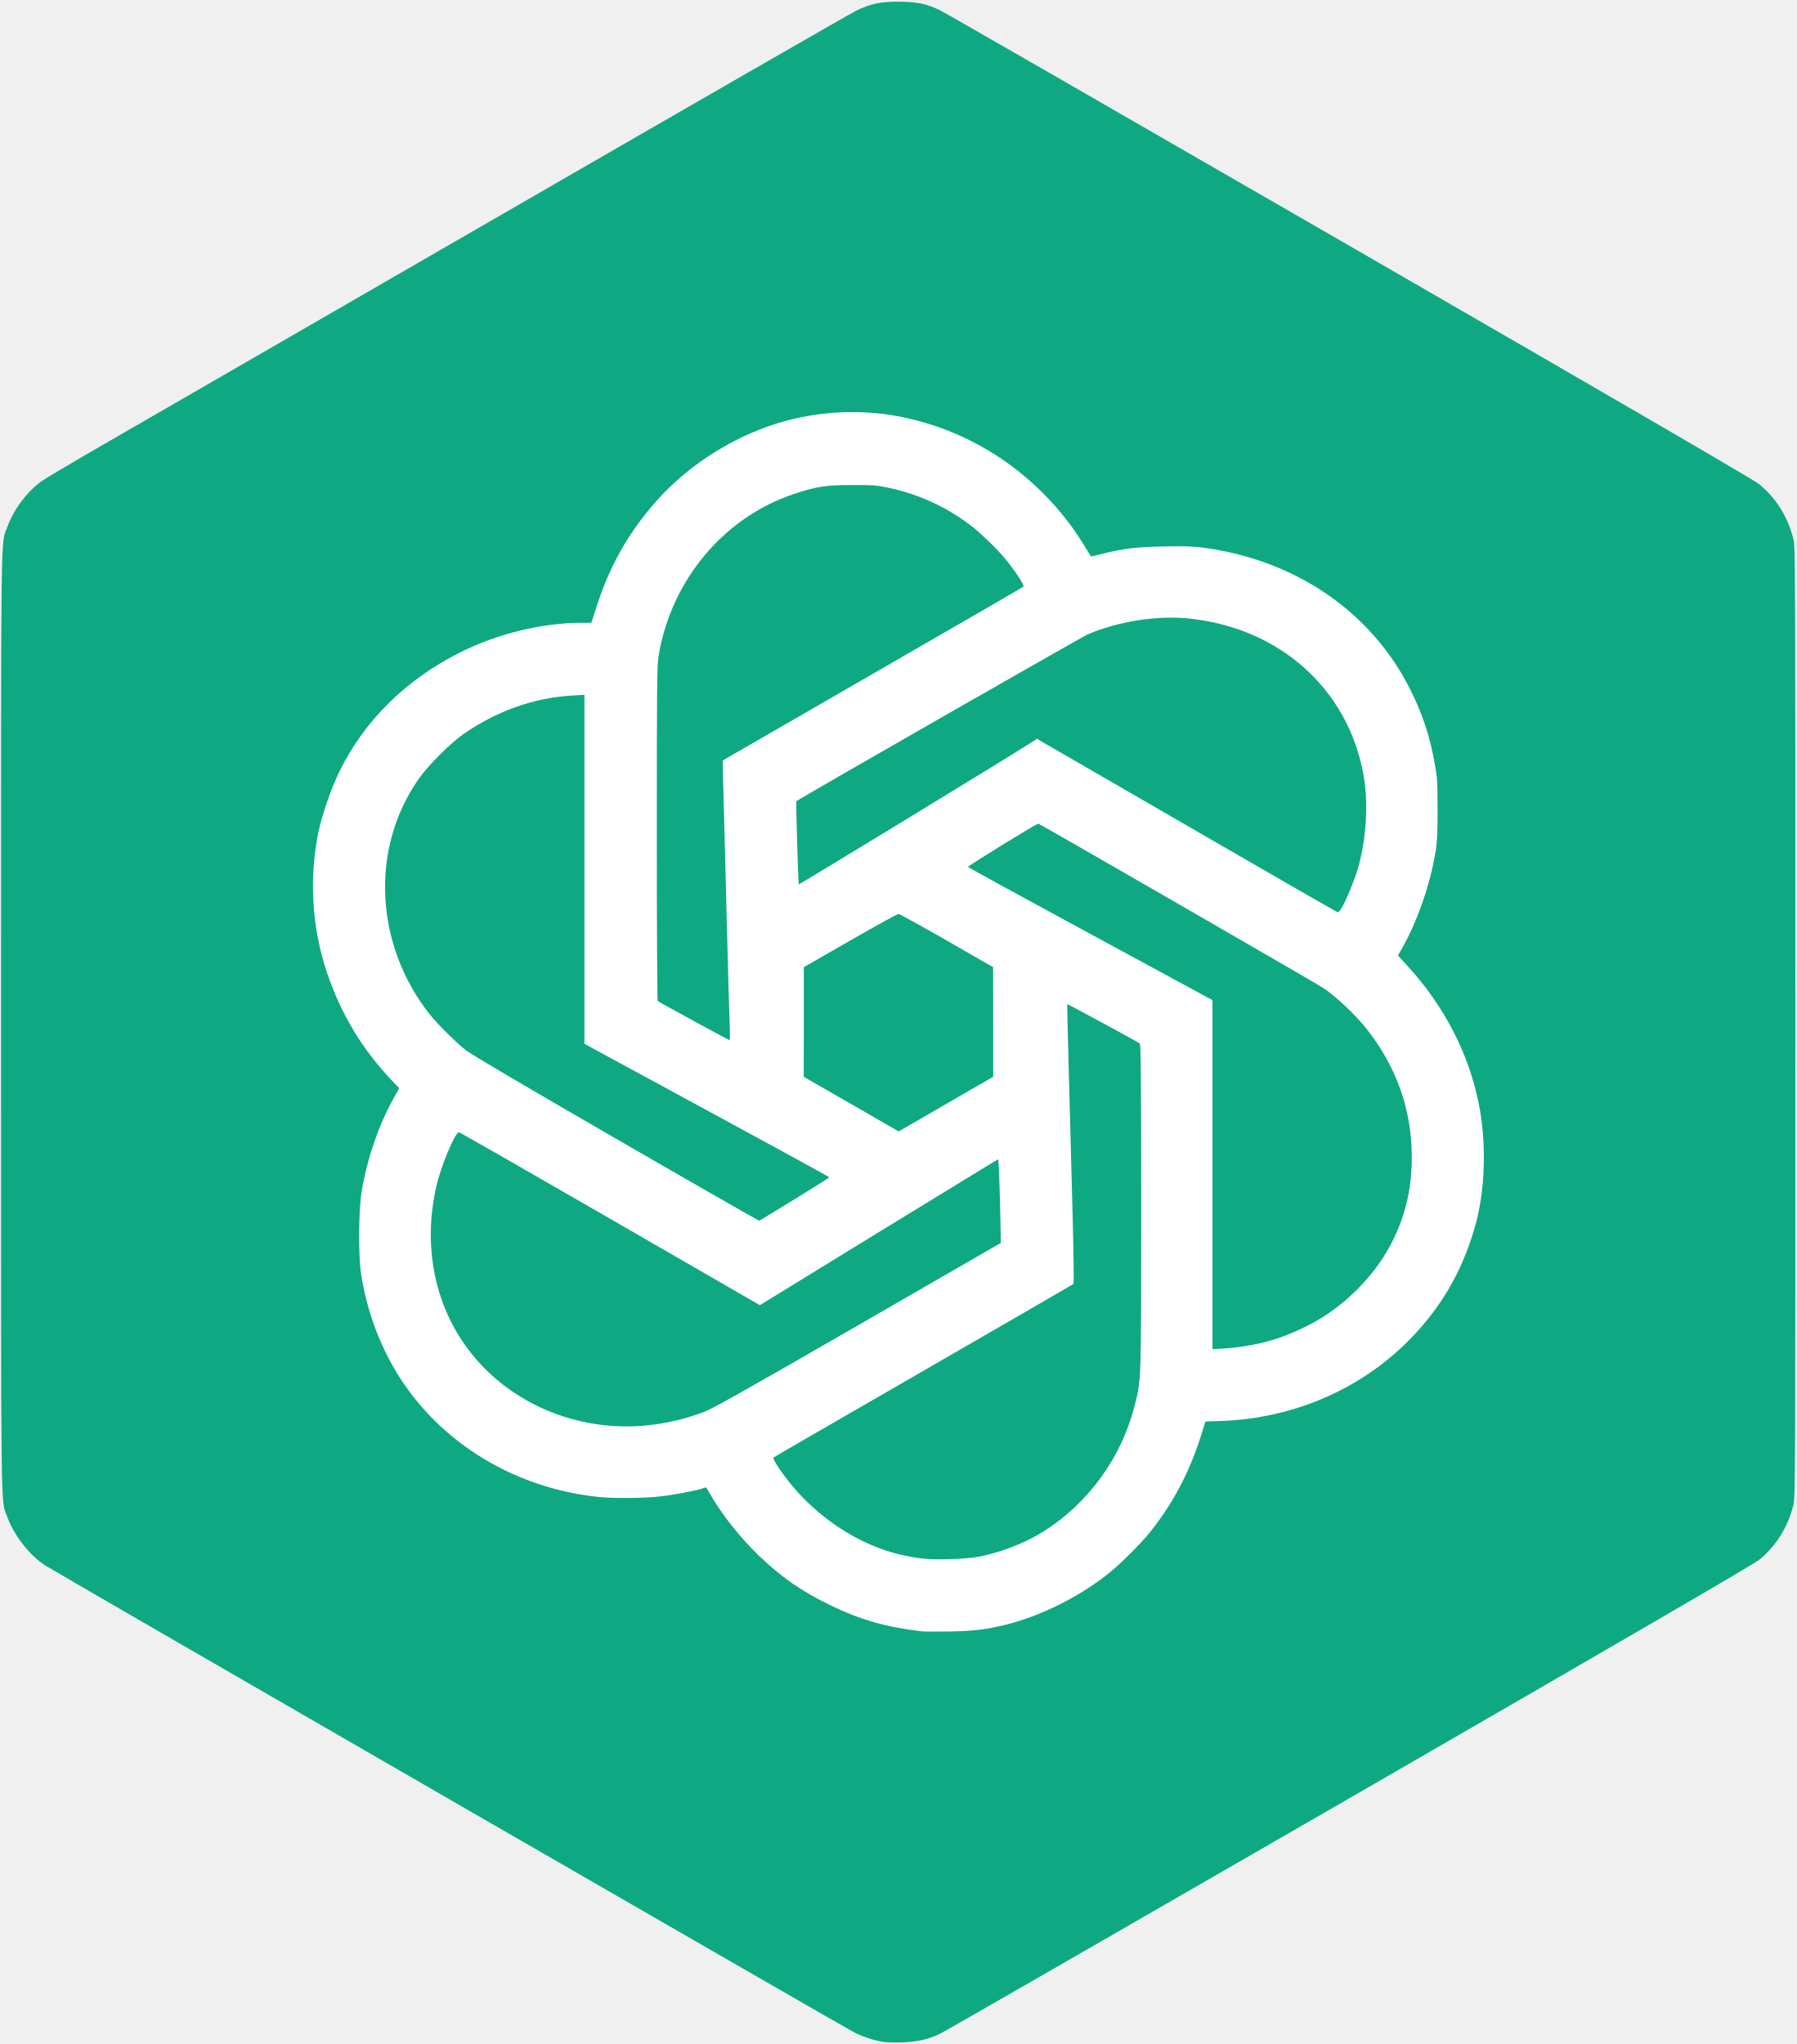
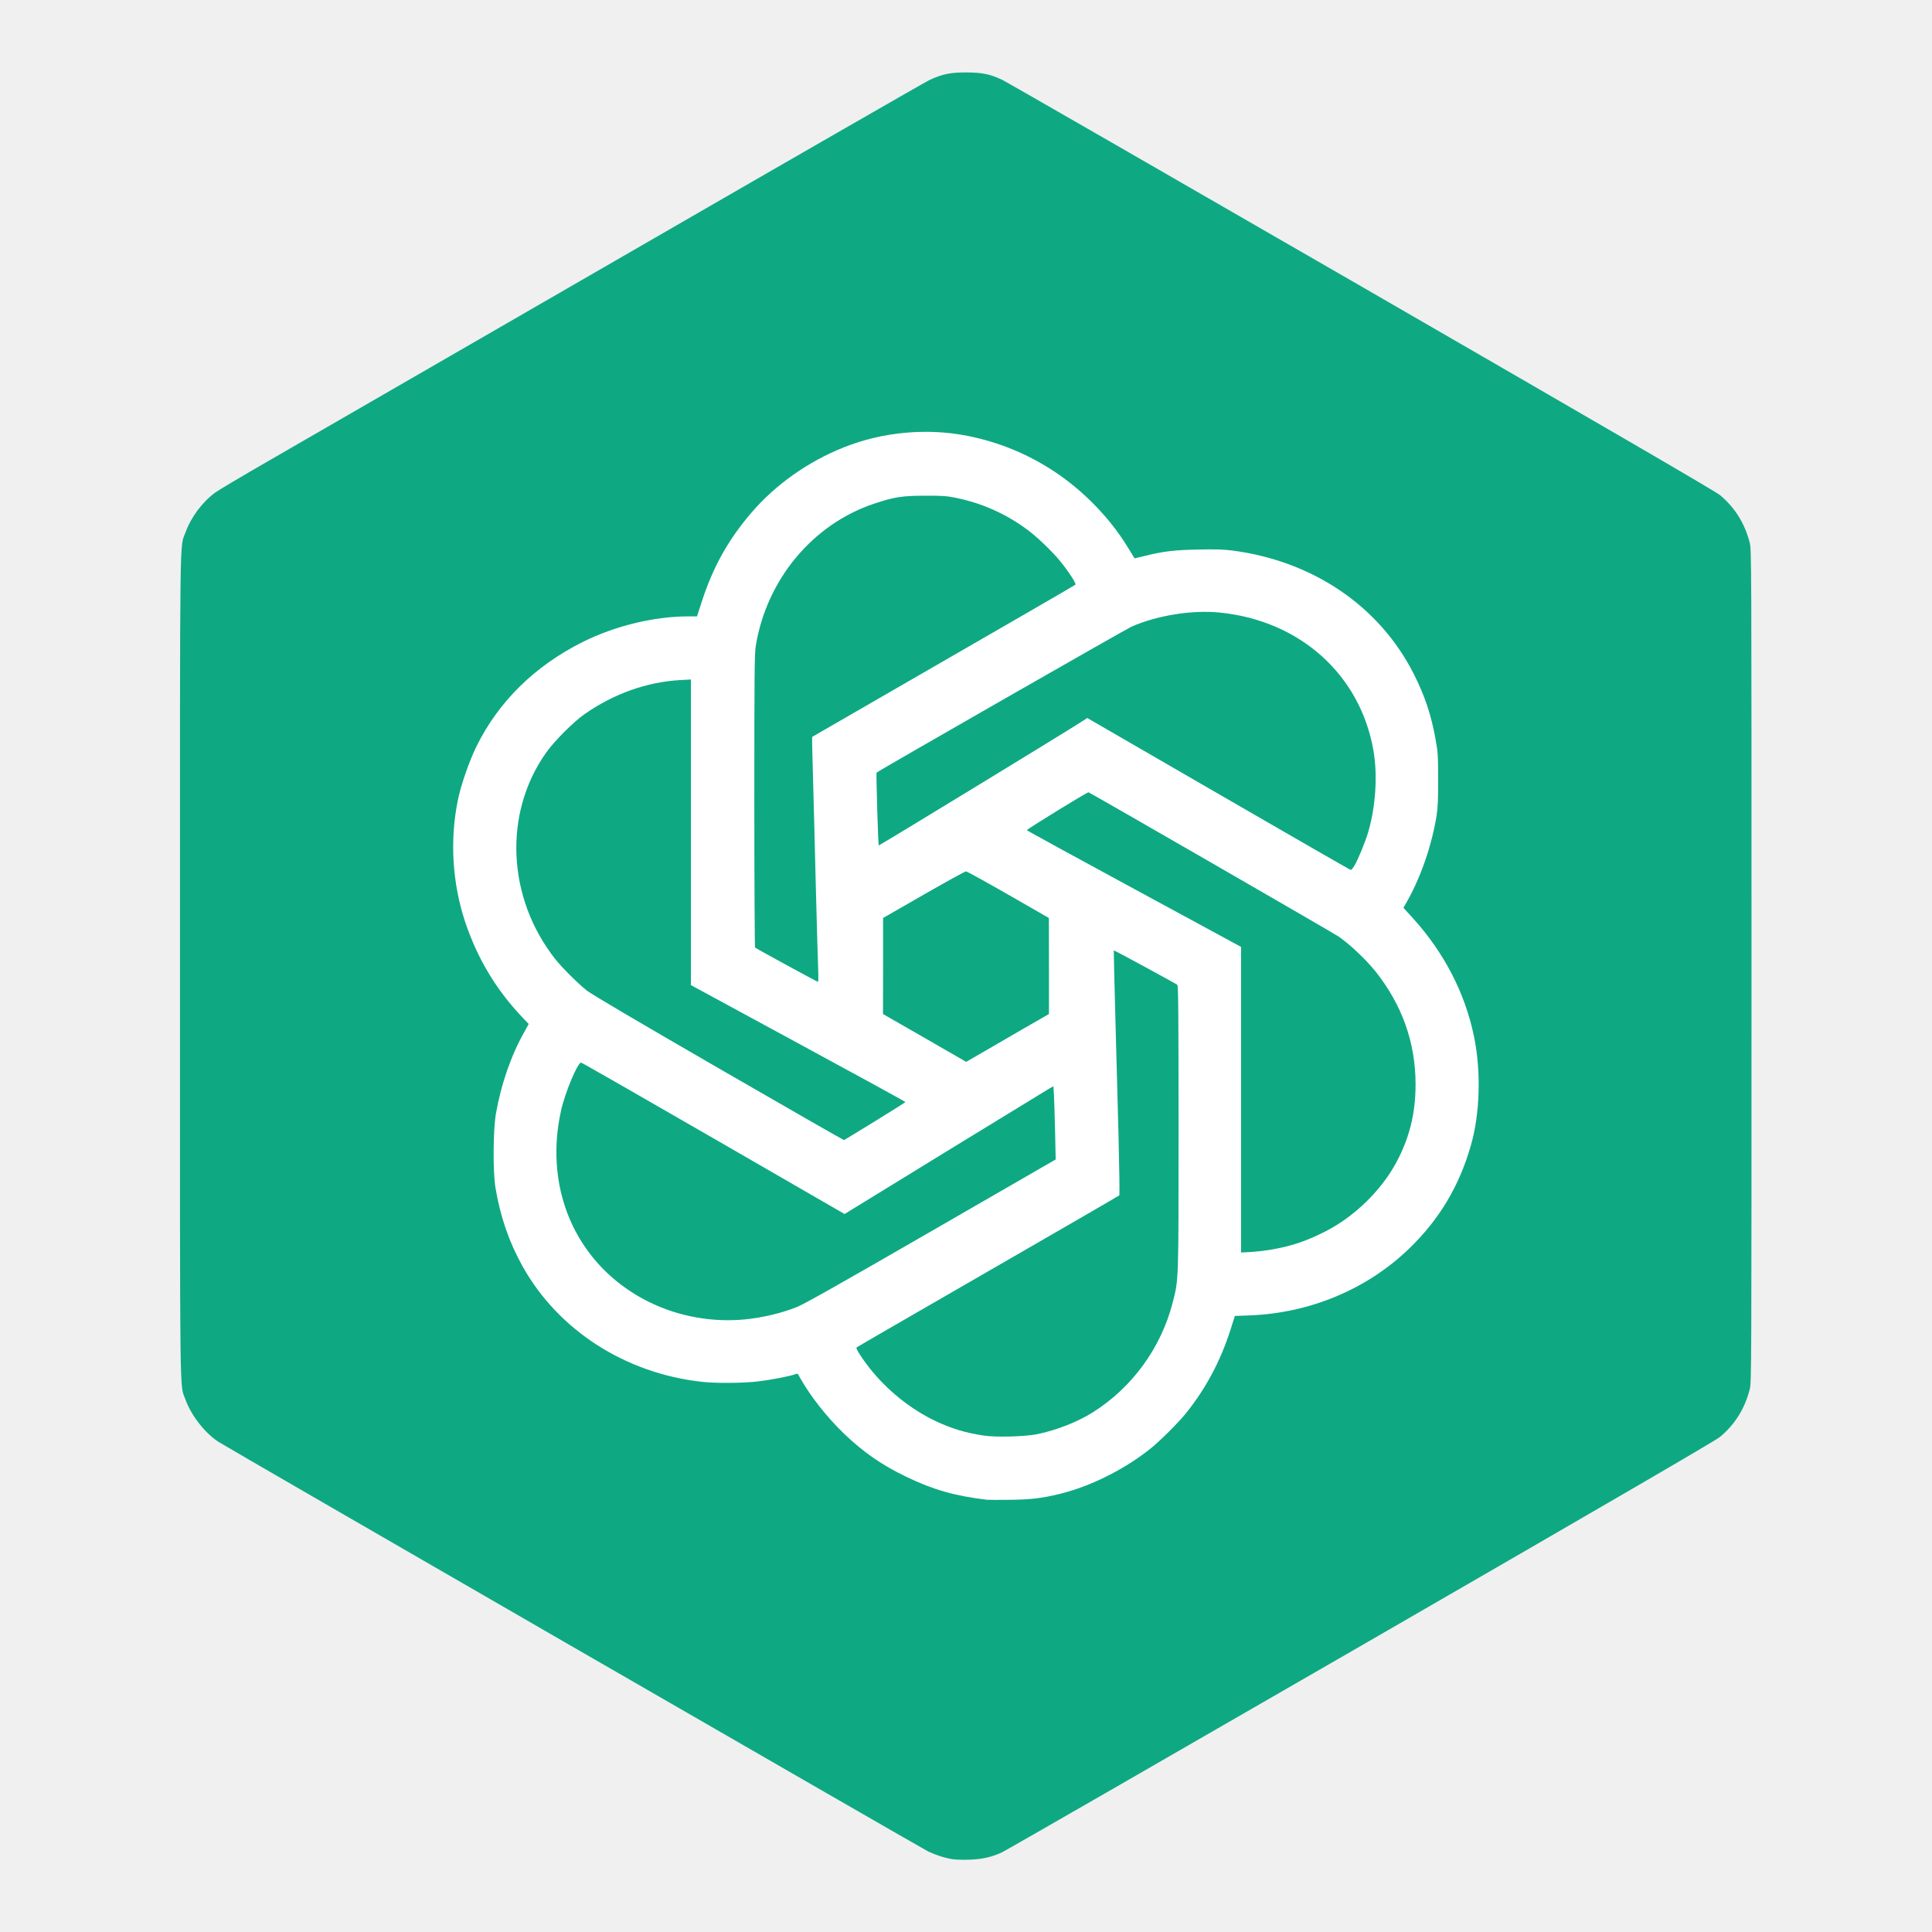
- <svg xmlns="http://www.w3.org/2000/svg" version="1.0" width="1688px" height="1920px" viewBox="0 0 1688 1920" preserveAspectRatio="xMidYMid meet">
-   <g fill="#0ea982">
-     <path d="M829.7 1918 c-8.4 -1.3 -18.2 -4.5 -26.2 -8.3 -7.8 -3.8 -752.9 -433.8 -761.5 -439.5 -14.4 -9.5 -28.9 -28.1 -35 -44.9 -6.5 -18 -6 18.1 -6 -465.3 0 -483.4 -0.5 -447.3 6 -465.3 5.9 -16.2 18 -32.4 31.8 -42.5 3.7 -2.7 29 -17.7 56.2 -33.4 27.2 -15.7 196.2 -113.3 375.5 -216.8 179.3 -103.6 329.6 -190 334 -192.1 13.8 -6.5 22.7 -8.4 40 -8.3 17.1 0.1 25.6 1.9 38.3 7.9 4.1 1.9 177.5 101.7 385.4 221.7 267.5 154.5 380 219.9 384.6 223.8 16 13.4 26.5 30.3 31.8 51 1.9 7.3 1.9 18 1.9 454 0 436 0 446.7 -1.9 454 -5.3 20.7 -15.8 37.6 -31.8 51 -4.6 3.9 -117 69.3 -384.6 223.8 -207.9 120 -381.3 219.8 -385.4 221.7 -10.9 5.2 -21.4 7.5 -35.3 8 -6.6 0.2 -14.6 0 -17.8 -0.5z m92.6 -390.9 c25.8 -4.5 46.5 -11.2 68.7 -22.2 26.2 -13 47.4 -28.2 68 -48.9 30.9 -30.9 52 -65.8 65.7 -108.9 l4.7 -14.8 16.1 -0.6 c54.4 -2.1 105.2 -20.1 148.5 -52.6 74.8 -56.1 110.5 -149.3 92 -240 -9.5 -46.8 -32.3 -90.9 -65.9 -127.6 -7.7 -8.4 -10 -11.7 -10.1 -13.9 0 -1.6 2.3 -6.9 5.4 -12.5 14.2 -25.2 25.4 -58.3 30.3 -89.3 1.4 -8.8 1.8 -16.8 1.7 -36.3 0 -22.4 -0.3 -26.5 -2.7 -39.5 -4.7 -26.3 -11.6 -46.9 -23.4 -70.2 -36.7 -72.6 -107.7 -121 -194.3 -132.4 -9.7 -1.2 -17.3 -1.5 -34 -1.1 -23.1 0.6 -34.1 2 -54.2 6.8 -7 1.7 -13.7 2.9 -14.9 2.7 -1.6 -0.2 -4 -3.3 -8.7 -10.8 -20.2 -32.8 -47.4 -61 -78.9 -82 -43.7 -29 -96.1 -44.6 -143.8 -42.7 -74 3 -146.3 43.2 -191.4 106.3 -16.1 22.6 -28.2 47 -37.3 75.1 l-5.3 16.3 -9 0 c-37 0 -79 10.2 -113.8 27.6 -61.9 31 -105.7 80.4 -126.1 142.4 -13.9 42.2 -16.1 79.1 -7.5 122.4 9.5 47.8 33.5 93.7 68.2 130.6 9.4 10.1 9.5 11 2.9 22.9 -14.3 25.4 -24.9 56.1 -30.4 87.7 -3 17.5 -3.3 56 -0.5 72.9 5.1 31 14.6 58.5 29 84.4 38.5 68.9 111.1 115.6 193.5 124.2 14.3 1.5 48.2 0.7 61.6 -1.5 5.4 -0.9 14.8 -2.8 21 -4.2 6.1 -1.5 12.9 -2.9 15.1 -3.1 3.9 -0.4 4 -0.3 6.9 4.9 5 9.1 18.1 27.9 26.4 37.8 16.8 20.1 43.2 43 64.3 55.8 11.4 6.8 34.9 18.1 47.3 22.7 17.1 6.3 38.3 11.1 61.6 13.9 9.1 1.1 41.9 -0.3 53.3 -2.3z" />
-     <path d="M860 1466.6 c-20 -3 -34 -7.3 -51.5 -15.5 -32 -15.1 -61.9 -41.3 -81.3 -71.3 -3.4 -5.3 -4.3 -7.4 -4 -10.2 l0.3 -3.6 141 -81.4 141 -81.4 -0.2 -19.9 c-0.3 -23.8 -5 -205.2 -5.8 -227.5 l-0.7 -15.8 3.6 0 c2.7 0 11.5 4.3 36.8 18.1 18.3 9.9 33.8 18.5 34.5 19.1 1 0.8 1.3 32.2 1.3 155.9 0 171.1 0.2 165.4 -6.4 191.2 -12.4 48.3 -43.5 91 -85.7 117.5 -16.2 10.2 -39 19.1 -59.5 23.3 -13.7 2.7 -49.7 3.6 -63.4 1.5z" />
-     <path d="M566 1341.9 c-31.3 -3.2 -60.7 -13.7 -86.1 -30.7 -46.8 -31.5 -74 -79.4 -77.9 -137.4 -2.4 -36.4 4.4 -72.9 19.3 -102.8 l5.2 -10.5 4.5 0 c4.1 0 15.5 6.3 142 79.4 75.6 43.7 138.2 79.9 139.1 80.4 1.2 0.7 26.2 -14.2 108 -64.4 58.5 -35.9 108.2 -66.3 110.4 -67.6 2.2 -1.2 5.4 -2.3 7.1 -2.3 l3.1 0 0.7 9.8 c0.3 5.3 0.9 24.3 1.2 42.2 l0.6 32.5 -133.3 76.9 c-96.5 55.7 -136.2 78.1 -143.9 81.2 -29.8 11.9 -65.9 16.7 -100 13.3z" />
-     <path d="M1136 1106.4 l0 -163.9 -114.8 -62.2 -114.7 -62.2 -0.2 -3.8 -0.3 -3.8 32.8 -20 c19.3 -11.8 34 -20.1 35.8 -20.3 2.7 -0.3 23.7 11.4 133.5 74.9 71.7 41.4 132.9 76.8 135.9 78.7 12.9 8.2 31 24.9 42.3 39.1 22.3 28.1 35.8 58.8 41.3 94.1 2.3 14.3 2.3 45.8 0 59.5 -6.5 38.9 -21.9 69.6 -48.6 96.6 -28.2 28.6 -62.6 46.5 -103.5 54 -6 1.1 -17.4 2.3 -25.2 2.6 l-14.3 0.6 0 -163.9z" />
-     <path d="M575.8 1072.7 c-88.6 -51.2 -136.3 -79.3 -141.6 -83.5 -9.2 -7.3 -25.9 -23.9 -33.3 -33.1 -46.5 -58.6 -56 -141.9 -23.3 -206.1 8.8 -17.2 17.7 -29.3 32.4 -44 34 -34 79 -53.6 127.8 -55.7 l14.2 -0.6 0 163.9 0 163.9 115 62.4 115 62.4 0 3.6 0 3.6 -33 20.3 c-25.3 15.5 -33.8 20.2 -36.3 20.2 -2.4 0 -35.9 -18.9 -136.9 -77.3z" />
-     <path d="M796.8 1040.3 l-44.8 -25.8 0.1 -54.5 0 -54.5 43.9 -25.2 c37.7 -21.7 44.5 -25.3 48 -25.3 3.5 0 10.3 3.6 48 25.3 l43.9 25.2 0 54.5 0.1 54.5 -44.1 25.5 c-27 15.6 -45.4 25.6 -47.3 25.8 -2.5 0.2 -12 -4.9 -47.8 -25.5z" />
-     <path d="M648.6 962 c-18.1 -9.9 -33.3 -18.3 -33.8 -18.8 -0.5 -0.5 -0.9 -69.2 -0.8 -160.4 0 -137.2 0.3 -160.8 1.6 -168.9 8.7 -54.5 39.9 -102.9 85.9 -133.2 17.4 -11.5 40.7 -21 63.5 -25.8 9.2 -2 13.5 -2.3 35 -2.4 21.8 0 25.8 0.3 35.9 2.3 36.8 7.5 68.3 24.1 95.8 50.5 11.6 11.2 18.4 19.2 27.2 32.1 4.8 7.1 6.1 9.8 6.1 12.7 0 3.7 -0.2 3.9 -9.2 9.2 -5.1 3 -68.5 39.5 -140.8 81.2 -72.3 41.7 -131.9 76.1 -132.3 76.5 -0.4 0.4 -0.1 26.3 0.8 57.6 0.8 31.3 2.2 82.8 3 114.4 0.8 31.6 1.7 65 2.1 74.3 l0.6 16.7 -3.9 0 c-3 -0.1 -10.7 -3.8 -36.7 -18z" />
-     <path d="M1113.5 779.4 l-138.9 -80.4 -3.6 2.1 c-1.9 1.2 -51.5 31.5 -110.1 67.5 -87.3 53.5 -107.3 65.4 -110.2 65.4 l-3.4 0 -0.6 -11.2 c-0.4 -6.2 -0.9 -25.2 -1.3 -42.3 l-0.6 -31 132.8 -76.5 c73 -42.1 136.6 -78.2 141.4 -80.2 43.5 -18.6 98.3 -20.8 144.4 -5.7 56 18.3 99.9 62.9 115.6 117.5 10.3 35.5 10 78.5 -0.6 114.8 -3 10.3 -10.8 29.2 -14.8 36 -5.1 8.7 5.8 14.2 -150.1 -76z" />
+ <svg xmlns="http://www.w3.org/2000/svg" id="_图层_1" data-name="图层 1" viewBox="0 0 1920 1920">
+   <defs>
+     <style>
+       .cls-1 {
+         fill: #fff;
+       }
+ 
+       .cls-1, .cls-2 {
+         stroke-width: 0px;
+       }
+ 
+       .cls-2 {
+         fill: #0ea982;
+       }
+     </style>
+   </defs>
+   <g>
+     <path class="cls-2" d="M946.73,1847.66c-7.78-1.2-16.86-4.17-24.28-7.69-7.23-3.52-697.62-401.95-705.59-407.23-13.34-8.8-26.78-26.04-32.43-41.6-6.02-16.68-5.56,16.77-5.56-431.13s-.46-414.46,5.56-431.13c5.47-15.01,16.68-30.02,29.47-39.38,3.43-2.5,26.87-16.4,52.07-30.95,25.2-14.55,181.79-104.98,347.93-200.88,166.13-95.99,305.4-176.05,309.48-177.99,12.79-6.02,21.03-7.78,37.06-7.69,15.84.09,23.72,1.76,35.49,7.32,3.8,1.76,164.47,94.23,357.1,205.42,247.86,143.16,352.1,203.75,356.36,207.37,14.83,12.42,24.55,28.08,29.47,47.26,1.76,6.76,1.76,16.68,1.76,420.66s0,413.9-1.76,420.66c-4.91,19.18-14.64,34.84-29.47,47.26-4.26,3.61-108.41,64.21-356.36,207.37-192.63,111.19-353.3,203.66-357.1,205.42-10.1,4.82-19.83,6.95-32.71,7.41-6.12.19-13.53,0-16.49-.46h0ZM1032.53,1485.47c23.91-4.17,43.09-10.38,63.66-20.57,24.28-12.05,43.92-26.13,63.01-45.31,28.63-28.63,48.18-60.97,60.88-100.9l4.35-13.71,14.92-.56c50.41-1.95,97.48-18.62,137.6-48.74,69.31-51.98,102.39-138.34,85.24-222.38-8.8-43.36-29.93-84.23-61.06-118.23-7.13-7.78-9.27-10.84-9.36-12.88,0-1.48,2.13-6.39,5-11.58,13.16-23.35,23.53-54.02,28.08-82.74,1.3-8.15,1.67-15.57,1.58-33.63,0-20.76-.28-24.55-2.5-36.6-4.35-24.37-10.75-43.46-21.68-65.05-34.01-67.27-99.79-112.12-180.03-122.68-8.99-1.11-16.03-1.39-31.5-1.02-21.4.56-31.6,1.85-50.22,6.3-6.49,1.58-12.69,2.69-13.81,2.5-1.48-.19-3.71-3.06-8.06-10.01-18.72-30.39-43.92-56.52-73.11-75.98-40.49-26.87-89.04-41.33-133.24-39.56-68.57,2.78-135.56,40.03-177.35,98.49-14.92,20.94-26.13,43.55-34.56,69.59l-4.91,15.1h-8.34c-34.28,0-73.2,9.45-105.44,25.57-57.35,28.72-97.94,74.5-116.84,131.94-12.88,39.1-14.92,73.29-6.95,113.41,8.8,44.29,31.04,86.82,63.19,121.01,8.71,9.36,8.8,10.19,2.69,21.22-13.25,23.53-23.07,51.98-28.17,81.26-2.78,16.22-3.06,51.89-.46,67.55,4.73,28.72,13.53,54.2,26.87,78.2,35.67,63.84,102.94,107.11,179.29,115.08,13.25,1.39,44.66.65,57.08-1.39,5-.83,13.71-2.59,19.46-3.89,5.65-1.39,11.95-2.69,13.99-2.87,3.61-.37,3.71-.28,6.39,4.54,4.63,8.43,16.77,25.85,24.46,35.02,15.57,18.62,40.03,39.84,59.58,51.7,10.56,6.3,32.34,16.77,43.83,21.03,15.84,5.84,35.49,10.28,57.08,12.88,8.43,1.02,38.82-.28,49.39-2.13h0Z" />
+     <path class="cls-2" d="M974.81,1429.41c-18.53-2.78-31.5-6.76-47.72-14.36-29.65-13.99-57.35-38.27-75.33-66.06-3.15-4.91-3.98-6.86-3.71-9.45l.28-3.34,130.65-75.42,130.65-75.42-.19-18.44c-.28-22.05-4.63-190.13-5.37-210.8l-.65-14.64h3.34c2.5,0,10.66,3.98,34.1,16.77,16.96,9.17,31.32,17.14,31.97,17.7.93.74,1.2,29.84,1.2,144.45,0,158.54.19,153.26-5.93,177.16-11.49,44.75-40.31,84.32-79.41,108.87-15.01,9.45-36.14,17.7-55.13,21.59-12.69,2.5-46.05,3.34-58.74,1.39h0Z" />
+     <path class="cls-2" d="M702.39,1313.86c-29-2.96-56.24-12.69-79.78-28.45-43.36-29.19-68.57-73.57-72.18-127.31-2.22-33.73,4.08-67.55,17.88-95.25l4.82-9.73h4.17c3.8,0,14.36,5.84,131.57,73.57,70.05,40.49,128.05,74.03,128.89,74.5,1.11.65,24.28-13.16,100.07-59.67,54.2-33.26,100.26-61.43,102.29-62.64,2.04-1.11,5-2.13,6.58-2.13h2.87l.65,9.08c.28,4.91.83,22.52,1.11,39.1l.56,30.11-123.51,71.25c-89.41,51.61-126.2,72.37-133.33,75.24-27.61,11.03-61.06,15.47-92.66,12.32Z" />
+     <path class="cls-2" d="M1230.54,1095.66v-151.87l-106.37-57.63-106.28-57.63-.19-3.52-.28-3.52,30.39-18.53c17.88-10.93,31.5-18.62,33.17-18.81,2.5-.28,21.96,10.56,123.7,69.4,66.44,38.36,123.14,71.16,125.92,72.92,11.95,7.6,28.72,23.07,39.19,36.23,20.66,26.04,33.17,54.48,38.27,87.19,2.13,13.25,2.13,42.44,0,55.13-6.02,36.04-20.29,64.49-45.03,89.51-26.13,26.5-58,43.09-95.9,50.03-5.56,1.02-16.12,2.13-23.35,2.41l-13.25.56v-151.87h0Z" />
+     <path class="cls-2" d="M711.47,1064.43c-82.09-47.44-126.29-73.48-131.2-77.37-8.52-6.76-24-22.15-30.85-30.67-43.09-54.3-51.89-131.48-21.59-190.97,8.15-15.94,16.4-27.15,30.02-40.77,31.5-31.5,73.2-49.66,118.42-51.61l13.16-.56v303.73l106.56,57.82,106.56,57.82v6.67l-30.58,18.81c-23.44,14.36-31.32,18.72-33.63,18.72s-33.26-17.51-126.85-71.62h0Z" />
+     <path class="cls-2" d="M916.25,1034.41l-41.51-23.91.09-50.5v-50.5l40.68-23.35c34.93-20.11,41.23-23.44,44.48-23.44s9.54,3.34,44.48,23.44l40.68,23.35v50.5l.09,50.5-40.86,23.63c-25.02,14.45-42.07,23.72-43.83,23.91-2.32.19-11.12-4.54-44.29-23.63h0Z" />
+     <path class="cls-2" d="M778.93,961.86c-16.77-9.17-30.85-16.96-31.32-17.42s-.83-64.12-.74-148.62c0-127.13.28-148.99,1.48-156.5,8.06-50.5,36.97-95.34,79.59-123.42,16.12-10.66,37.71-19.46,58.84-23.91,8.52-1.85,12.51-2.13,32.43-2.22,20.2,0,23.91.28,33.26,2.13,34.1,6.95,63.28,22.33,88.77,46.79,10.75,10.38,17.05,17.79,25.2,29.74,4.45,6.58,5.65,9.08,5.65,11.77,0,3.43-.19,3.61-8.52,8.52-4.73,2.78-63.47,36.6-130.46,75.24-66.99,38.64-122.22,70.51-122.59,70.88-.37.37-.09,24.37.74,53.37.74,29,2.04,76.72,2.78,106,.74,29.28,1.58,60.23,1.95,68.84l.56,15.47h-3.61c-2.78-.09-9.91-3.52-34.01-16.68h0Z" />
+     <path class="cls-2" d="M1209.69,792.67l-128.7-74.5-3.34,1.95c-1.76,1.11-47.72,29.19-102.02,62.54-80.89,49.57-99.42,60.6-102.11,60.6h-3.15l-.56-10.38c-.37-5.74-.83-23.35-1.2-39.19l-.56-28.72,123.05-70.88c67.64-39.01,126.57-72.46,131.02-74.31,40.31-17.23,91.08-19.27,133.8-5.28,51.89,16.96,92.56,58.28,107.11,108.87,9.54,32.89,9.27,72.74-.56,106.37-2.78,9.54-10.01,27.06-13.71,33.36-4.73,8.06,5.37,13.16-139.08-70.42h0Z" />
  </g>
-   <g fill="#ffffff">
-     <path d="M866 1532.4 c-34.1 -4.1 -57.3 -10.7 -85.9 -24.5 -26.6 -12.8 -46.3 -26.5 -67.3 -46.7 -18.2 -17.6 -35.1 -39.1 -46.3 -58.7 -1.5 -2.7 -2.9 -5.1 -3 -5.3 -0.1 -0.1 -1.4 0.2 -2.8 0.7 -4.8 1.9 -26.5 6.1 -39.4 7.6 -15.2 1.9 -45.3 2.2 -60.3 0.5 -82.4 -9 -154.4 -55.4 -192.7 -124.1 -14.4 -25.9 -23.9 -53.4 -29 -84.4 -2.8 -17.2 -2.5 -61.3 0.5 -78.9 5.5 -31.6 16.1 -62.3 30.4 -87.7 l4.8 -8.7 -7.8 -8.2 c-27.8 -29.6 -47.2 -62.2 -60.3 -101.1 -13.9 -41.6 -16.7 -88.1 -7.8 -131.2 3.3 -16.1 12.2 -41.7 19.9 -57.3 23.7 -48 62.5 -86.2 113.7 -111.8 34.8 -17.4 76.8 -27.6 113.8 -27.6 l9 0 5.3 -16.3 c11.8 -36.4 28.2 -65.9 52.8 -94.6 25.8 -30.2 60.9 -55.1 99.4 -70.4 41.6 -16.6 89.4 -21 133.2 -12.2 33.8 6.8 64.6 19.6 93.1 38.5 30.8 20.5 58.7 49.2 77.7 80 2.9 4.7 5.8 9.5 6.5 10.6 l1.4 2.2 11.5 -2.8 c19.8 -4.9 31.3 -6.2 57.1 -6.7 18.6 -0.4 26.8 -0.1 36.5 1.1 86.5 11.4 157.6 59.8 194.3 132.4 11.8 23.3 18.7 43.9 23.4 70.2 2.4 13.3 2.7 16.8 2.7 42.5 0.1 22.5 -0.3 30.3 -1.7 39.5 -5 31.2 -16.8 65.5 -31.5 91.5 l-4 7 10 11 c33.7 37.1 56.3 80.9 65.8 127.6 7.6 37.3 6.3 82.5 -3.5 116.4 -12.5 43.7 -33.9 79.4 -66.1 110.5 -45.1 43.6 -106.3 69.2 -170.9 71.7 l-16.1 0.6 -4.7 14.8 c-10.7 33.6 -26.6 63.3 -47.8 89.6 -8.1 10.1 -27.2 29.1 -37.3 37.3 -27.7 22.4 -64.1 40.7 -97.3 49 -19.1 4.7 -31 6.2 -53.8 6.5 -12.1 0.2 -23.6 0.1 -25.5 -0.1z m54.4 -70.3 c20.4 -4.1 43.3 -13.1 59.5 -23.3 42.2 -26.5 73.3 -69.2 85.7 -117.5 6.6 -25.8 6.4 -20.4 6.4 -188.2 0 -121.3 -0.3 -152.1 -1.3 -152.9 -1.8 -1.5 -67.9 -37.3 -68.2 -37 -0.1 0.2 0.6 30.7 1.6 67.8 1 37.1 2.5 96 3.5 130.8 0.9 36.2 1.3 63.7 0.8 64.2 -0.5 0.5 -63.9 37.2 -140.9 81.6 -77 44.4 -140.4 81 -140.9 81.5 -1.1 0.9 5.4 11.2 13.8 21.9 19 24.1 44.3 44.4 71.1 57.1 17.5 8.2 31.4 12.4 51.5 15.5 13.1 2 43.7 1.2 57.4 -1.5z m-313.3 -123.1 c19.6 -2 38.9 -6.6 55.9 -13.4 7.7 -3.1 47.4 -25.5 143.9 -81.2 l133.3 -76.9 -0.6 -29 c-0.4 -15.9 -0.9 -33.6 -1.2 -39.3 l-0.6 -10.2 -4.2 2.3 c-2.2 1.3 -52.6 32.1 -112 68.5 l-107.8 66.2 -140.5 -81.1 c-77.3 -44.6 -141.2 -81.2 -142.1 -81.3 -3.7 -0.2 -17.5 32.8 -21.6 51.9 -4.3 19.7 -5.7 37.6 -4.5 56.8 4.2 65.1 41.4 120.2 100.3 148.7 31.3 15.1 66.9 21.4 101.7 18z m565.4 -75 c21.4 -3.8 37 -9.1 57.5 -19.6 30.6 -15.7 59.1 -43.4 75.2 -73.1 14.4 -26.5 21 -53.2 21 -84.3 0 -44.6 -14.3 -85.1 -42.9 -121.1 -10.2 -12.7 -27.3 -29 -39.8 -37.6 -5.4 -3.7 -267 -154.6 -268.1 -154.6 -1.7 -0.1 -66.3 39.7 -66.1 40.6 0.1 0.5 51.9 28.8 115 63 l114.7 62.2 0 163.9 0 163.9 11.3 -0.6 c6.2 -0.4 16.2 -1.6 22.2 -2.7z m-426.1 -137.5 c17.9 -11 32.6 -20.3 32.6 -20.6 0 -0.4 -51.7 -28.7 -115 -63 l-115 -62.4 0 -163.9 0 -163.9 -11.3 0.6 c-36.3 2.1 -71.6 14.7 -103 36.7 -11.8 8.3 -32.3 28.8 -40.9 41 -46.3 65.2 -42.1 156.3 10.1 222.1 7.4 9.2 24.1 25.8 33.3 33.1 5.3 4.2 53 32.3 141.6 83.5 73.5 42.5 134 77.1 134.4 77 0.3 -0.1 15.3 -9.2 33.2 -20.2z m160.3 -99.9 l26.3 -15.1 0 -51.5 -0.1 -51.5 -43.5 -25 c-23.9 -13.7 -44.4 -25 -45.4 -25 -1.1 0 -21.5 11.3 -45.4 25 l-43.5 25 0 51.5 -0.1 51.5 44.6 25.6 44.6 25.7 18.2 -10.5 c9.9 -5.8 29.9 -17.3 44.3 -25.7z m-221.2 -62.3 c-0.3 -7.1 -1.5 -48.1 -2.6 -91.3 -1 -43.2 -2.4 -93.8 -2.9 -112.5 -0.5 -18.7 -1 -36.7 -1 -40.1 l0 -6.1 47.8 -27.6 c181.9 -104.9 233.8 -134.9 234.6 -135.7 1.1 -1.1 -7.2 -13.9 -16.2 -25 -7.6 -9.5 -24.4 -25.8 -34.4 -33.2 -23 -17.4 -49.6 -29.3 -77.9 -35 -9.9 -2 -14.2 -2.3 -32.9 -2.2 -24.5 0 -33.1 1.4 -54.4 8.5 -66.1 22 -115.6 81.6 -127.1 152.9 -1.3 8.2 -1.5 30.6 -1.5 165.9 0 86.1 0.4 156.9 0.8 157.3 1.1 1.1 66.4 36.7 67.5 36.8 0.4 0 0.5 -5.7 0.2 -12.7z m575.1 -111.9 c4 -6.8 11.8 -25.7 14.8 -36 8.1 -27.6 10.2 -61.3 5.6 -87.7 -14.3 -81.4 -79 -139.3 -165 -147.8 -29.3 -2.9 -66.1 2.9 -94 14.9 -6 2.6 -270.2 153.8 -273.9 156.8 -0.6 0.5 1.7 77.5 2.3 78.1 0.4 0.4 206.2 -125.1 219.4 -133.9 l4.3 -2.8 140.7 81.4 c77.4 44.8 141.2 81.5 141.9 81.5 0.7 0.1 2.4 -2 3.9 -4.5z" />
-   </g>
+   <path class="cls-1" d="M980.37,1490.38c-31.6-3.8-53.09-9.91-79.59-22.7-24.65-11.86-42.9-24.55-62.36-43.27-16.86-16.31-32.52-36.23-42.9-54.39-1.39-2.5-2.69-4.73-2.78-4.91-.09-.09-1.3.19-2.59.65-4.45,1.76-24.55,5.65-36.51,7.04-14.08,1.76-41.97,2.04-55.87.46-76.35-8.34-143.06-51.33-178.55-114.99-13.34-24-22.15-49.48-26.87-78.2-2.59-15.94-2.32-56.8.46-73.11,5.1-29.28,14.92-57.73,28.17-81.26l4.45-8.06-7.23-7.6c-25.76-27.43-43.73-57.63-55.87-93.68-12.88-38.55-15.47-81.63-7.23-121.57,3.06-14.92,11.3-38.64,18.44-53.09,21.96-44.48,57.91-79.87,105.35-103.59,32.24-16.12,71.16-25.57,105.44-25.57h8.34l4.91-15.1c10.93-33.73,26.13-61.06,48.92-87.65,23.91-27.98,56.43-51.05,92.1-65.23,38.55-15.38,82.84-19.46,123.42-11.3,31.32,6.3,59.86,18.16,86.26,35.67,28.54,18.99,54.39,45.59,71.99,74.13,2.69,4.35,5.37,8.8,6.02,9.82l1.3,2.04,10.66-2.59c18.35-4.54,29-5.74,52.91-6.21,17.23-.37,24.83-.09,33.82,1.02,80.15,10.56,146.03,55.41,180.03,122.68,10.93,21.59,17.33,40.68,21.68,65.05,2.22,12.32,2.5,15.57,2.5,39.38.09,20.85-.28,28.08-1.58,36.6-4.63,28.91-15.57,60.69-29.19,84.78l-3.71,6.49,9.27,10.19c31.23,34.38,52.17,74.96,60.97,118.23,7.04,34.56,5.84,76.44-3.24,107.85-11.58,40.49-31.41,73.57-61.25,102.39-41.79,40.4-98.49,64.12-158.35,66.44l-14.92.56-4.35,13.71c-9.91,31.13-24.65,58.65-44.29,83.02-7.51,9.36-25.2,26.96-34.56,34.56-25.67,20.76-59.39,37.71-90.16,45.4-17.7,4.35-28.72,5.74-49.85,6.02-11.21.19-21.87.09-23.63-.09h0ZM1030.77,1425.24c18.9-3.8,40.12-12.14,55.13-21.59,39.1-24.55,67.92-64.12,79.41-108.87,6.12-23.91,5.93-18.9,5.93-174.38,0-112.39-.28-140.93-1.2-141.67-1.67-1.39-62.91-34.56-63.19-34.28-.09.19.56,28.45,1.48,62.82.93,34.38,2.32,88.95,3.24,121.2.83,33.54,1.2,59.02.74,59.49s-59.21,34.47-130.55,75.61c-71.35,41.14-130.09,75.05-130.55,75.52-1.02.83,5,10.38,12.79,20.29,17.6,22.33,41.05,41.14,65.88,52.91,16.22,7.6,29.09,11.49,47.72,14.36,12.14,1.85,40.49,1.11,53.19-1.39h0ZM740.48,1311.18c18.16-1.85,36.04-6.12,51.8-12.42,7.13-2.87,43.92-23.63,133.33-75.24l123.51-71.25-.56-26.87c-.37-14.73-.83-31.13-1.11-36.41l-.56-9.45-3.89,2.13c-2.04,1.2-48.74,29.74-103.78,63.47l-99.88,61.34-130.18-75.15c-71.62-41.33-130.83-75.24-131.67-75.33-3.43-.19-16.22,30.39-20.01,48.09-3.98,18.25-5.28,34.84-4.17,52.63,3.89,60.32,38.36,111.37,92.94,137.78,29,13.99,61.99,19.83,94.23,16.68ZM1264.36,1241.68c19.83-3.52,34.28-8.43,53.28-18.16,28.35-14.55,54.76-40.21,69.68-67.73,13.34-24.55,19.46-49.29,19.46-78.11,0-41.33-13.25-78.85-39.75-112.21-9.45-11.77-25.3-26.87-36.88-34.84-5-3.43-247.4-143.25-248.41-143.25-1.58-.09-61.43,36.78-61.25,37.62.09.46,48.09,26.69,106.56,58.37l106.28,57.63v303.73l10.47-.56c5.74-.37,15.01-1.48,20.57-2.5h0ZM869.55,1114.28c16.59-10.19,30.21-18.81,30.21-19.09,0-.37-47.9-26.59-106.56-58.37l-106.56-57.82v-303.73l-10.47.56c-33.63,1.95-66.34,13.62-95.44,34.01-10.93,7.69-29.93,26.69-37.9,37.99-42.9,60.41-39.01,144.82,9.36,205.79,6.86,8.52,22.33,23.91,30.85,30.67,4.91,3.89,49.11,29.93,131.2,77.37,68.1,39.38,124.16,71.44,124.53,71.35.28-.09,14.18-8.52,30.76-18.72h0ZM1018.08,1021.72l24.37-13.99v-47.72l-.09-47.72-40.31-23.16c-22.15-12.69-41.14-23.16-42.07-23.16-1.02,0-19.92,10.47-42.07,23.16l-40.31,23.16v47.72l-.09,47.72,41.33,23.72,41.33,23.81,16.86-9.73c9.17-5.37,27.7-16.03,41.05-23.81h0ZM813.12,963.99c-.28-6.58-1.39-44.57-2.41-84.6-.93-40.03-2.22-86.91-2.69-104.24-.46-17.33-.93-34.01-.93-37.16v-5.65l44.29-25.57c168.54-97.2,216.63-124.99,217.37-125.74,1.02-1.02-6.67-12.88-15.01-23.16-7.04-8.8-22.61-23.91-31.87-30.76-21.31-16.12-45.96-27.15-72.18-32.43-9.17-1.85-13.16-2.13-30.48-2.04-22.7,0-30.67,1.3-50.41,7.88-61.25,20.38-107.11,75.61-117.77,141.67-1.2,7.6-1.39,28.35-1.39,153.72,0,79.78.37,145.38.74,145.75,1.02,1.02,61.52,34.01,62.54,34.1.37,0,.46-5.28.19-11.77h0ZM1345.99,860.31c3.71-6.3,10.93-23.81,13.71-33.36,7.51-25.57,9.45-56.8,5.19-81.26-13.25-75.42-73.2-129.07-152.88-136.95-27.15-2.69-61.25,2.69-87.1,13.81-5.56,2.41-250.36,142.51-253.79,145.29-.56.46,1.58,71.81,2.13,72.37.37.37,191.06-115.91,203.29-124.07l3.98-2.59,130.37,75.42c71.72,41.51,130.83,75.52,131.48,75.52.65.09,2.22-1.85,3.61-4.17Z" />
</svg>
